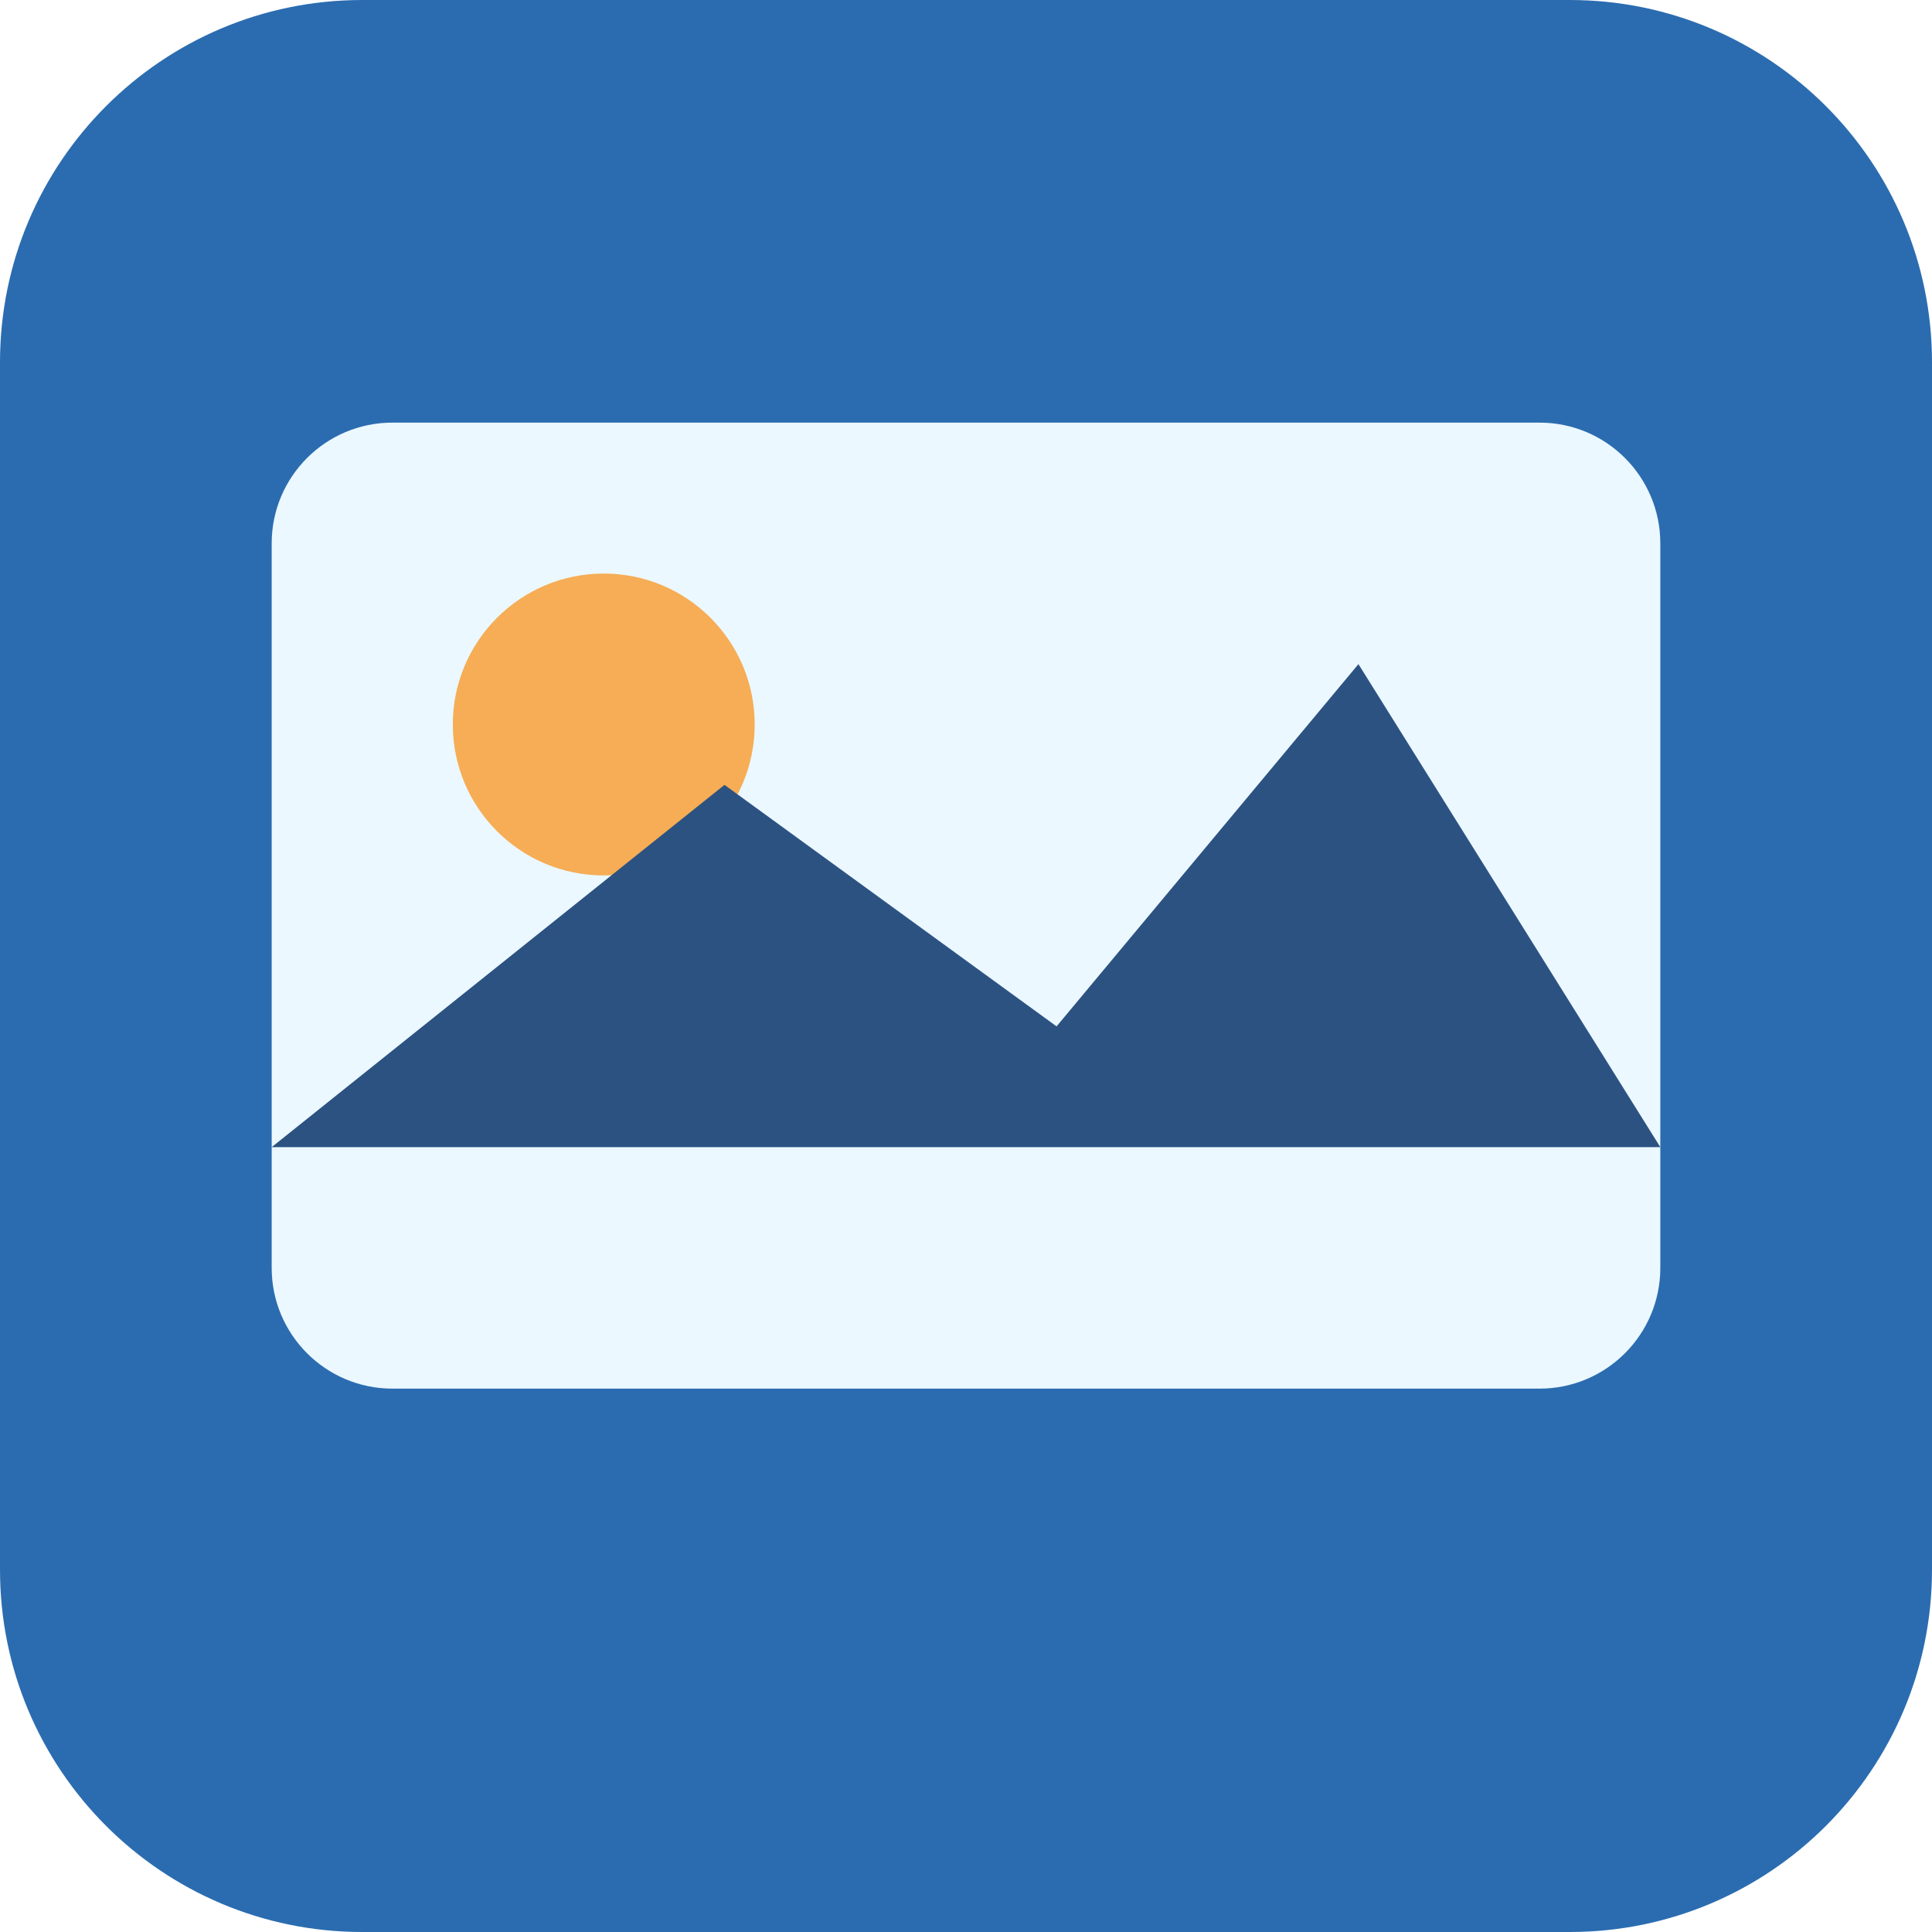
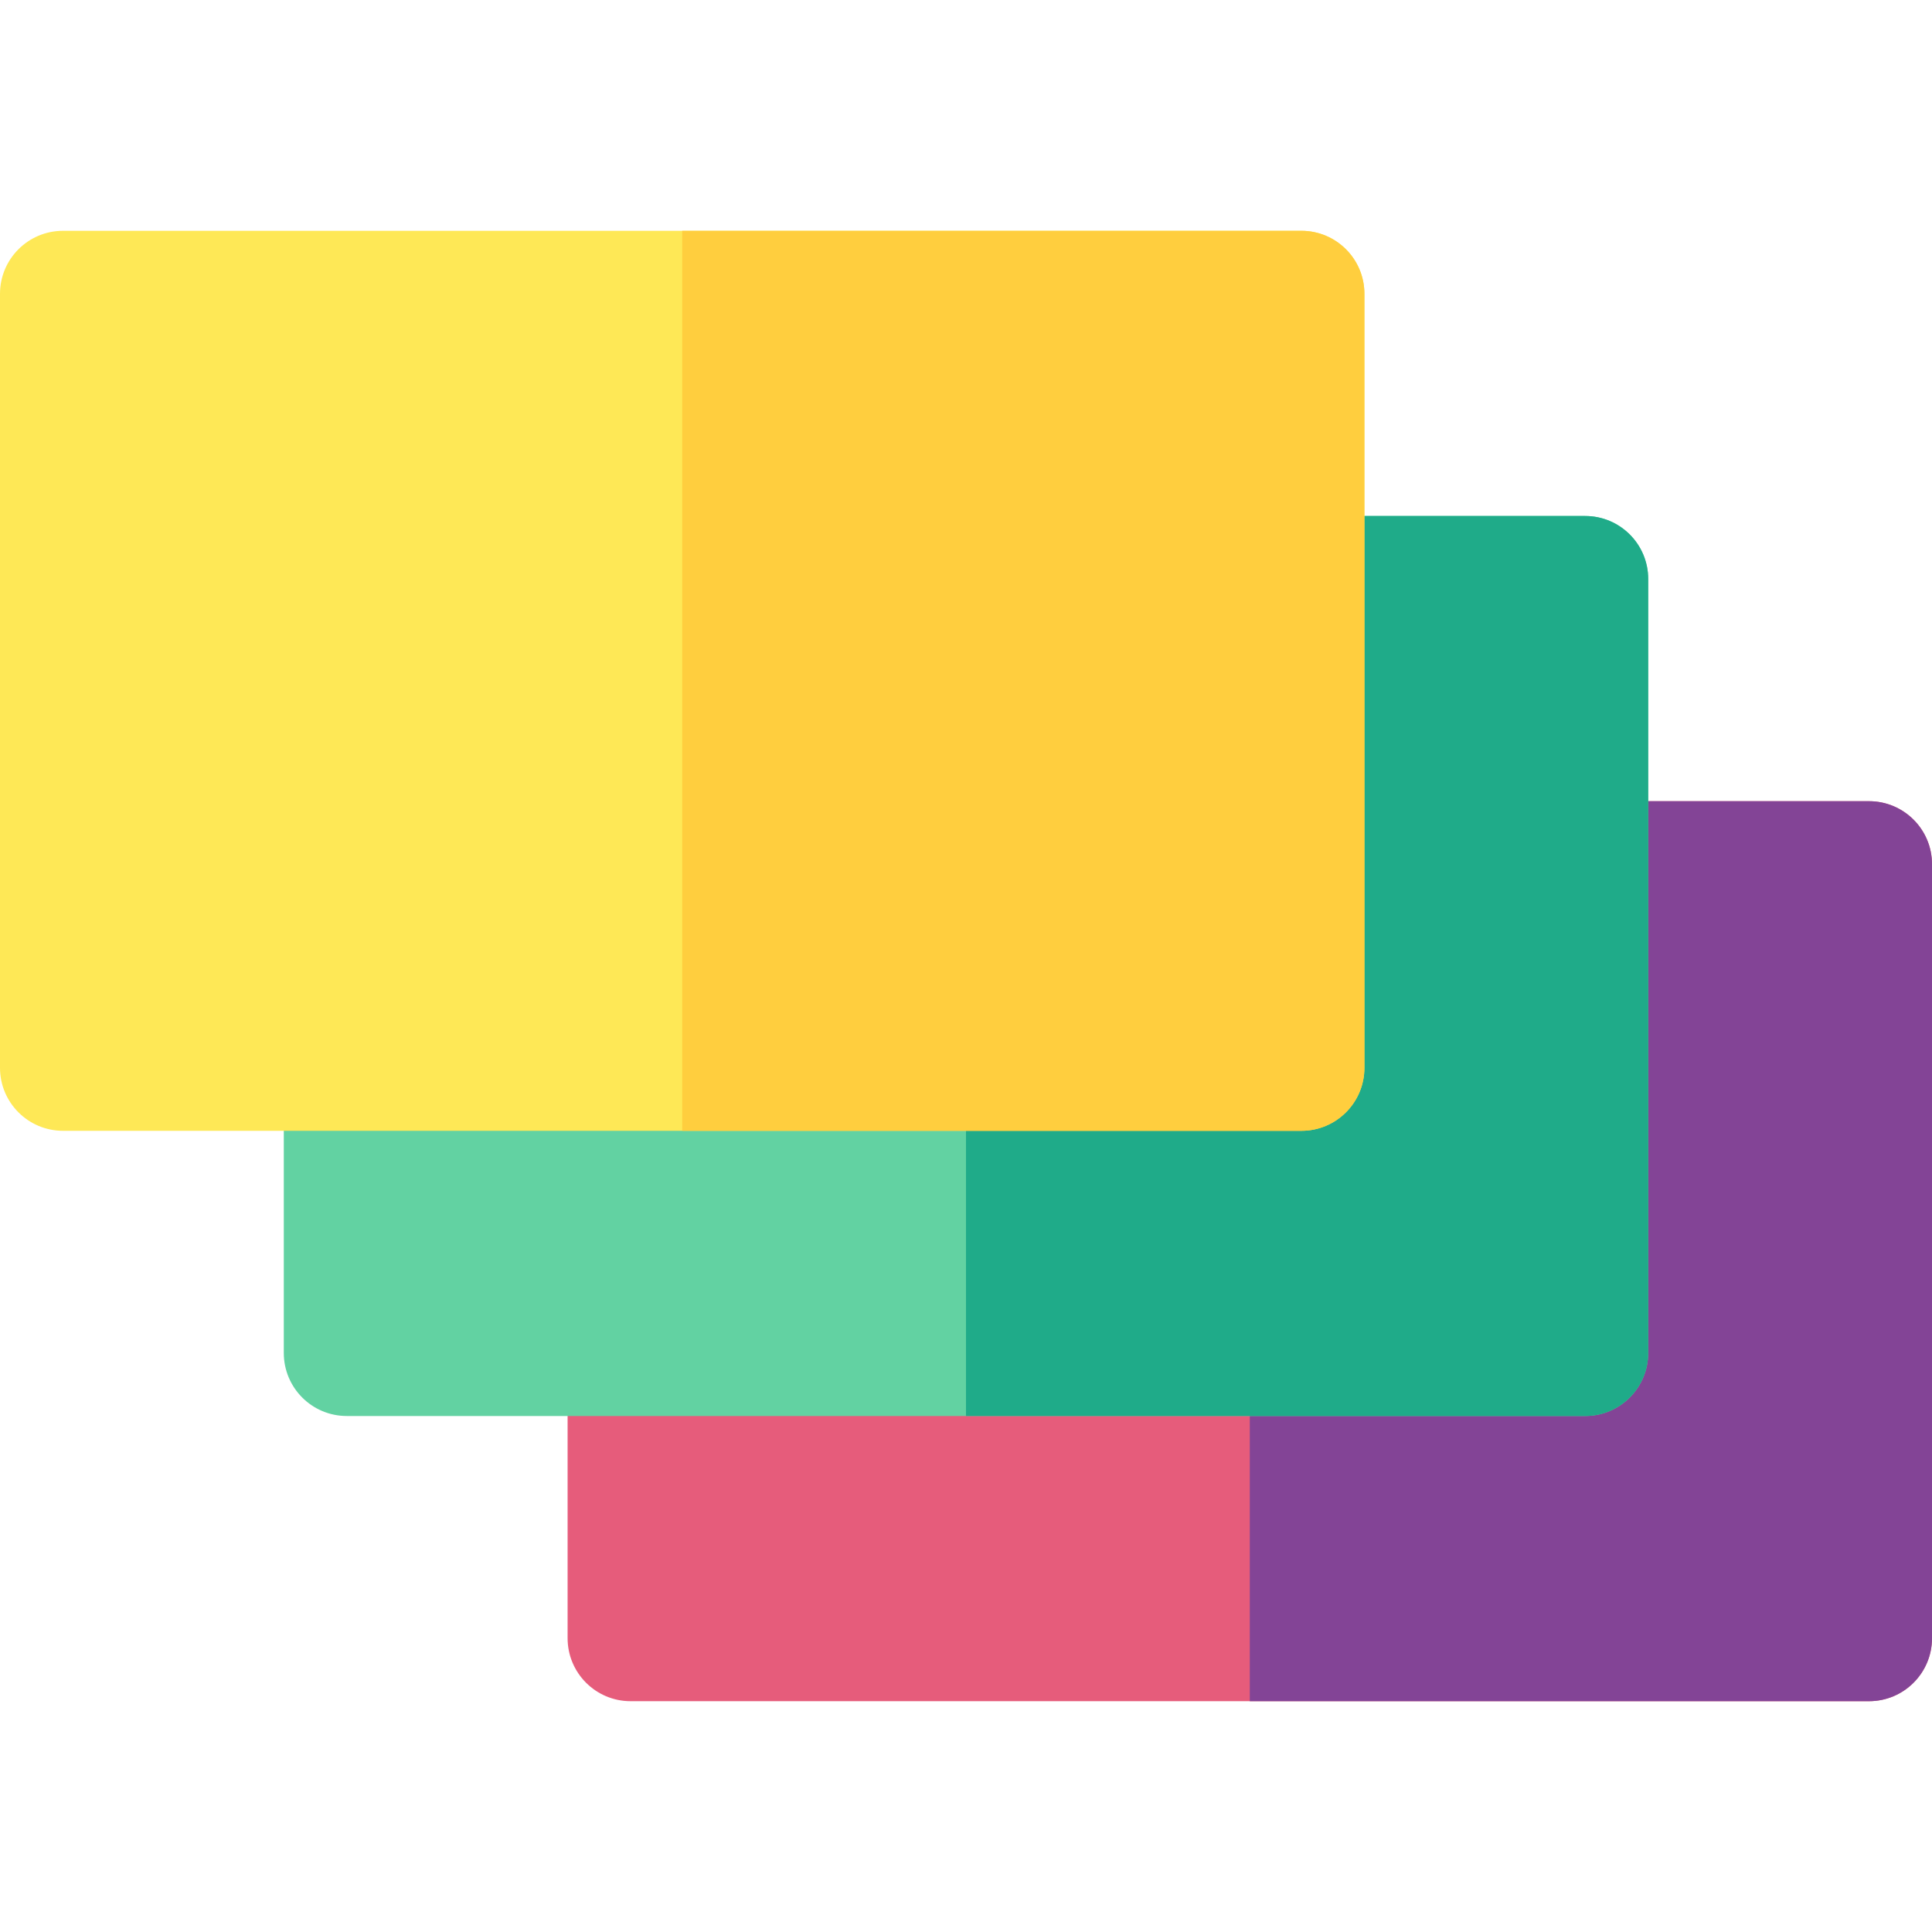
- <svg xmlns="http://www.w3.org/2000/svg" viewBox="0 0 128 128">
-   <rect width="128" height="128" rx="24" fill="#2b6cb0" />
-   <rect x="18" y="28" width="92" height="64" rx="8" fill="#ebf8ff" />
-   <circle cx="40" cy="48" r="10" fill="#f6ad55" />
-   <path d="M18 76 L48 52 L70 68 L90 44 L110 76 Z" fill="#2c5282" />
+ <svg xmlns="http://www.w3.org/2000/svg" version="1.1" viewBox="0 0 512 512">
+   <path style="fill:#E65C7B;" d="M495.304,450.834H167.116c-9.22,0-16.696-7.475-16.696-16.696v-75.579  c0-9.22,7.475-16.696,16.696-16.696h236.284V229.021c0-9.22,7.475-16.696,16.696-16.696h75.209c9.22,0,16.696,7.475,16.696,16.696  v205.117C512,443.359,504.525,450.834,495.304,450.834z" />
+   <path style="fill:#834496;" d="M495.304,212.325h-75.209c-9.22,0-16.696,7.475-16.696,16.696v112.843h-72.189v108.97h164.094  c9.22,0,16.696-7.475,16.696-16.696V229.021C512,219.8,504.525,212.325,495.304,212.325z" />
+   <path style="fill:#62D2A2;" d="M420.095,375.255H91.905c-9.22,0-16.696-7.475-16.696-16.696V282.98  c0-9.22,7.475-16.696,16.696-16.696h236.284V153.441c0-9.22,7.475-16.696,16.696-16.696h75.209c9.22,0,16.696,7.475,16.696,16.696  v205.117C436.79,367.78,429.315,375.255,420.095,375.255z" />
+   <path style="fill:#1FAB89;" d="M420.095,136.745h-75.209c-9.22,0-16.696,7.475-16.696,16.696v112.843h-72.193v108.97h164.098  c9.22,0,16.696-7.475,16.696-16.696V153.441C436.79,144.22,429.315,136.745,420.095,136.745z" />
+   <path style="fill:#FEE856;" d="M344.884,299.675H16.696C7.475,299.675,0,292.199,0,282.979V77.862  c0-9.22,7.475-16.696,16.696-16.696h328.189c9.22,0,16.696,7.475,16.696,16.696v205.117  C361.58,292.199,354.106,299.675,344.884,299.675z" />
+   <path style="fill:#FFCE3E;" d="M344.884,61.166H180.791v238.509h164.095c9.22,0,16.696-7.475,16.696-16.696V77.862  C361.58,68.641,354.106,61.166,344.884,61.166z" />
</svg>
